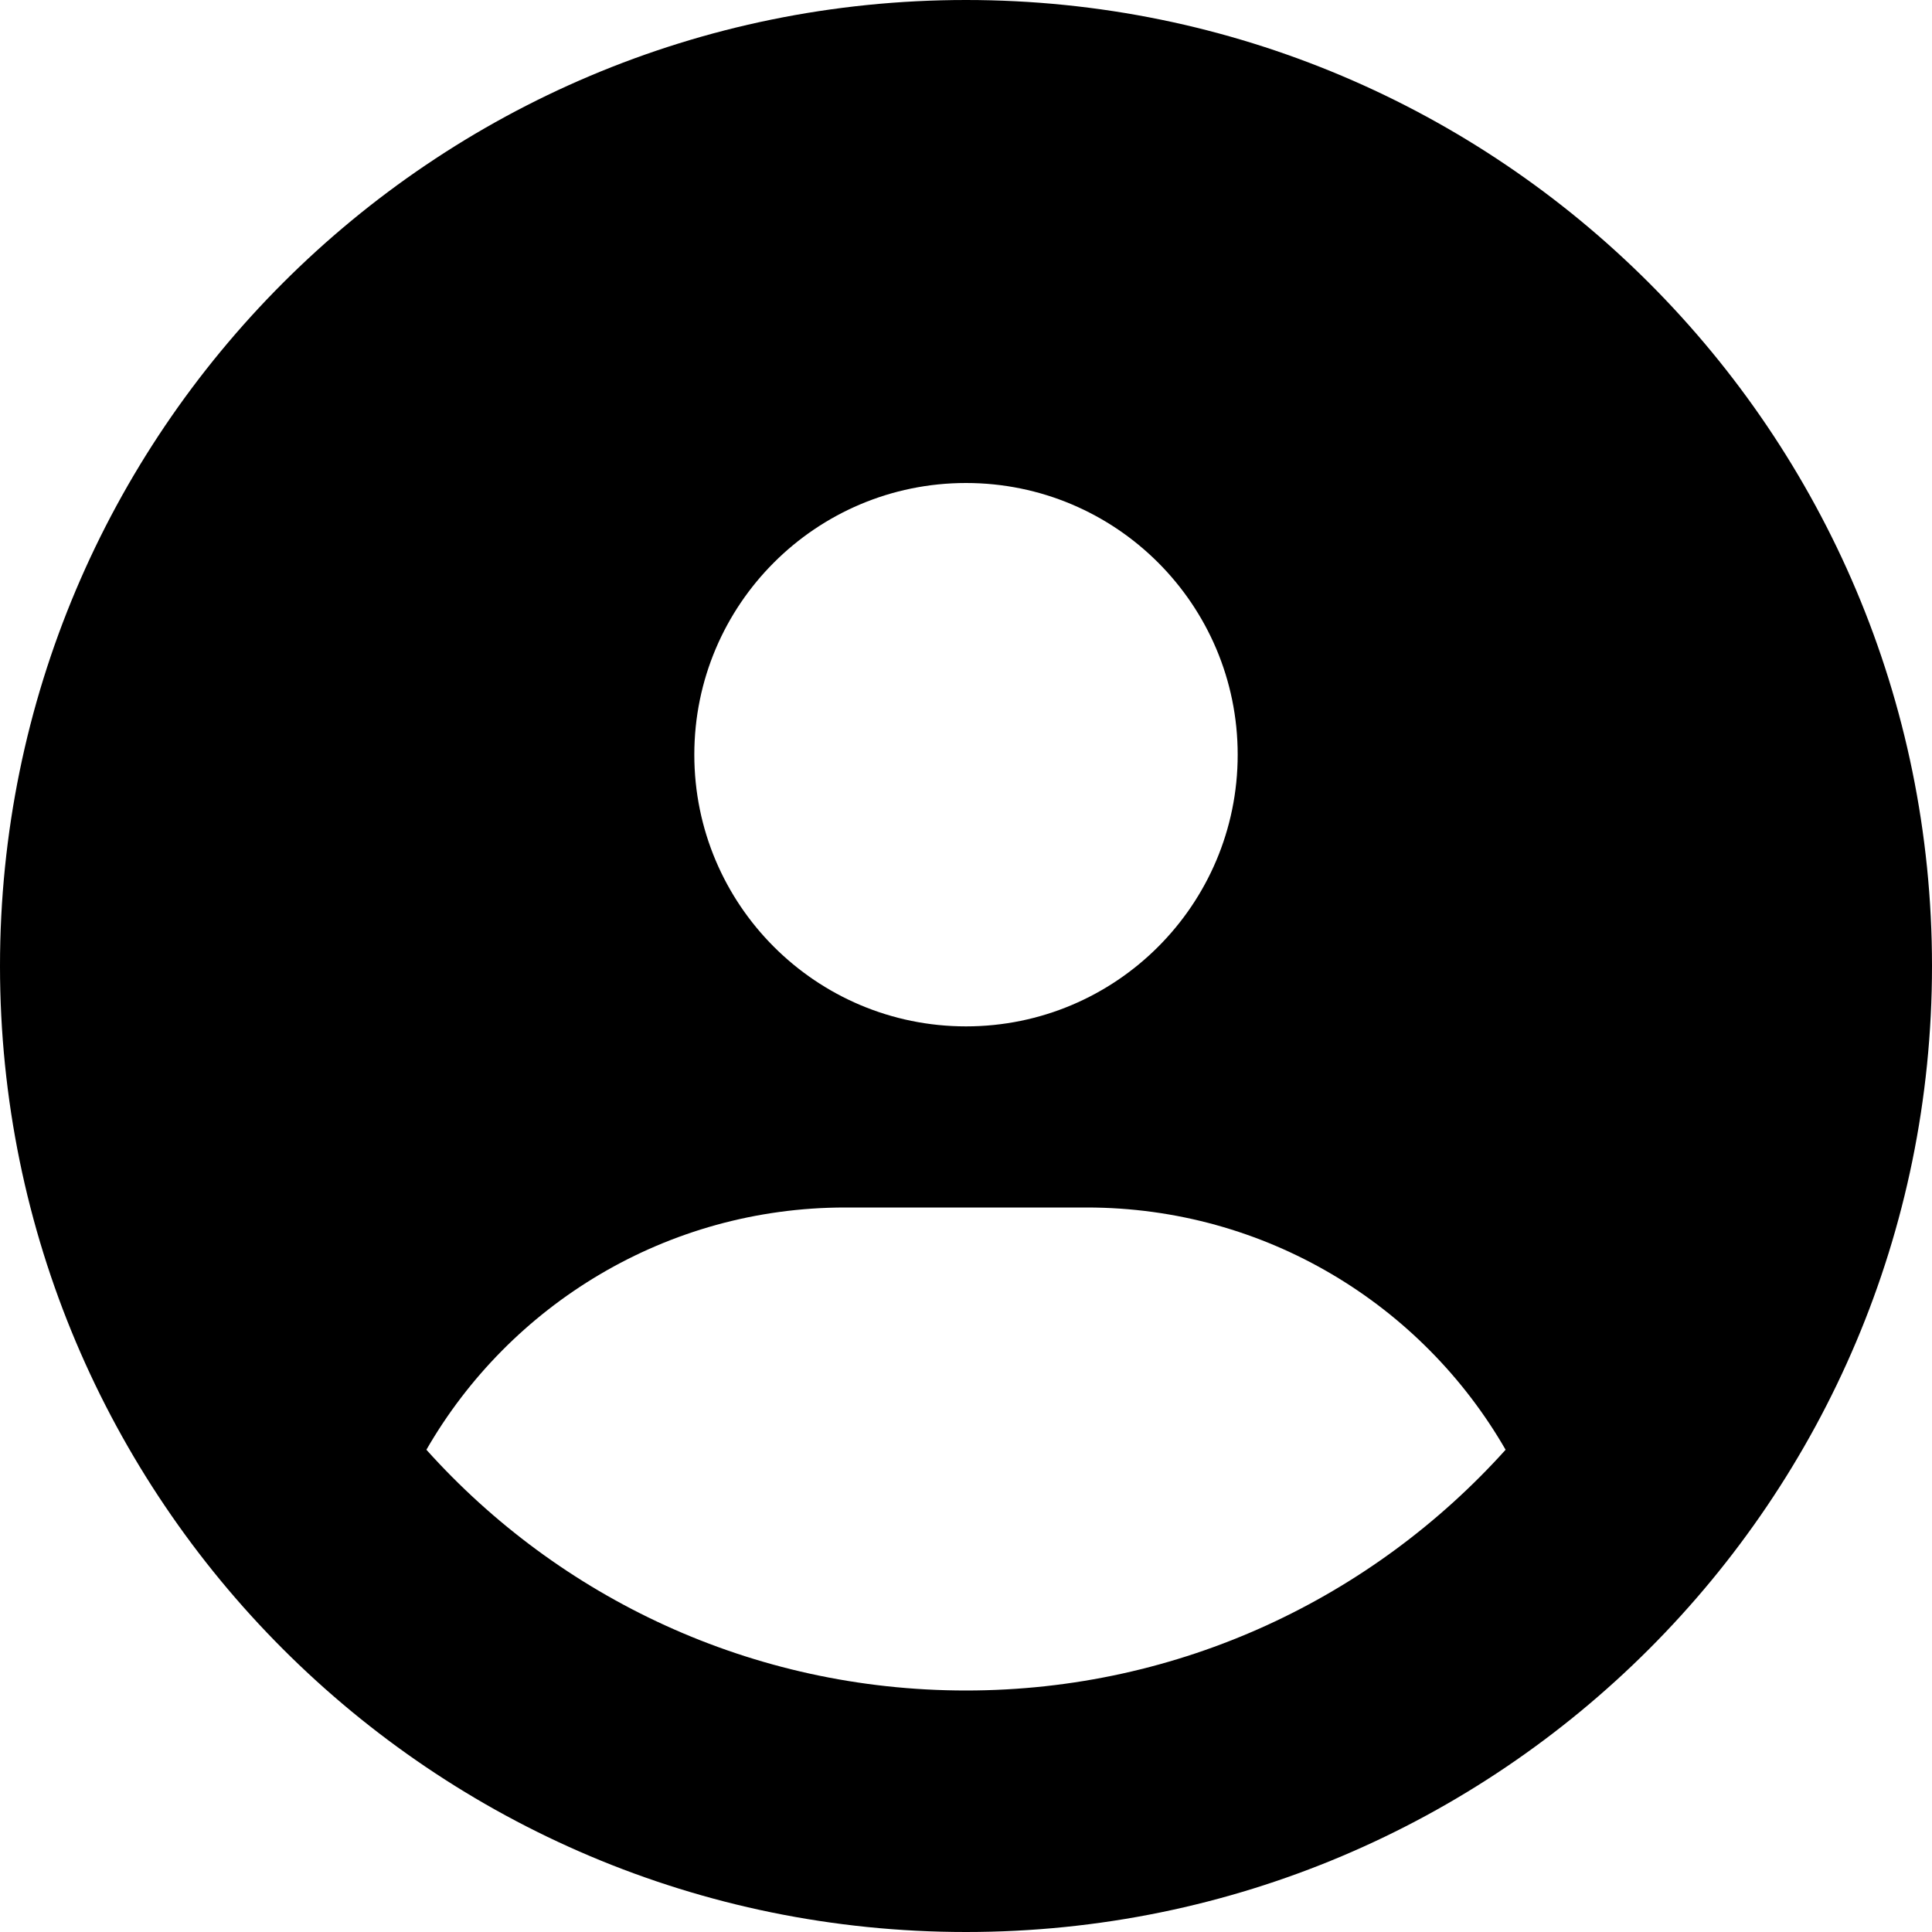
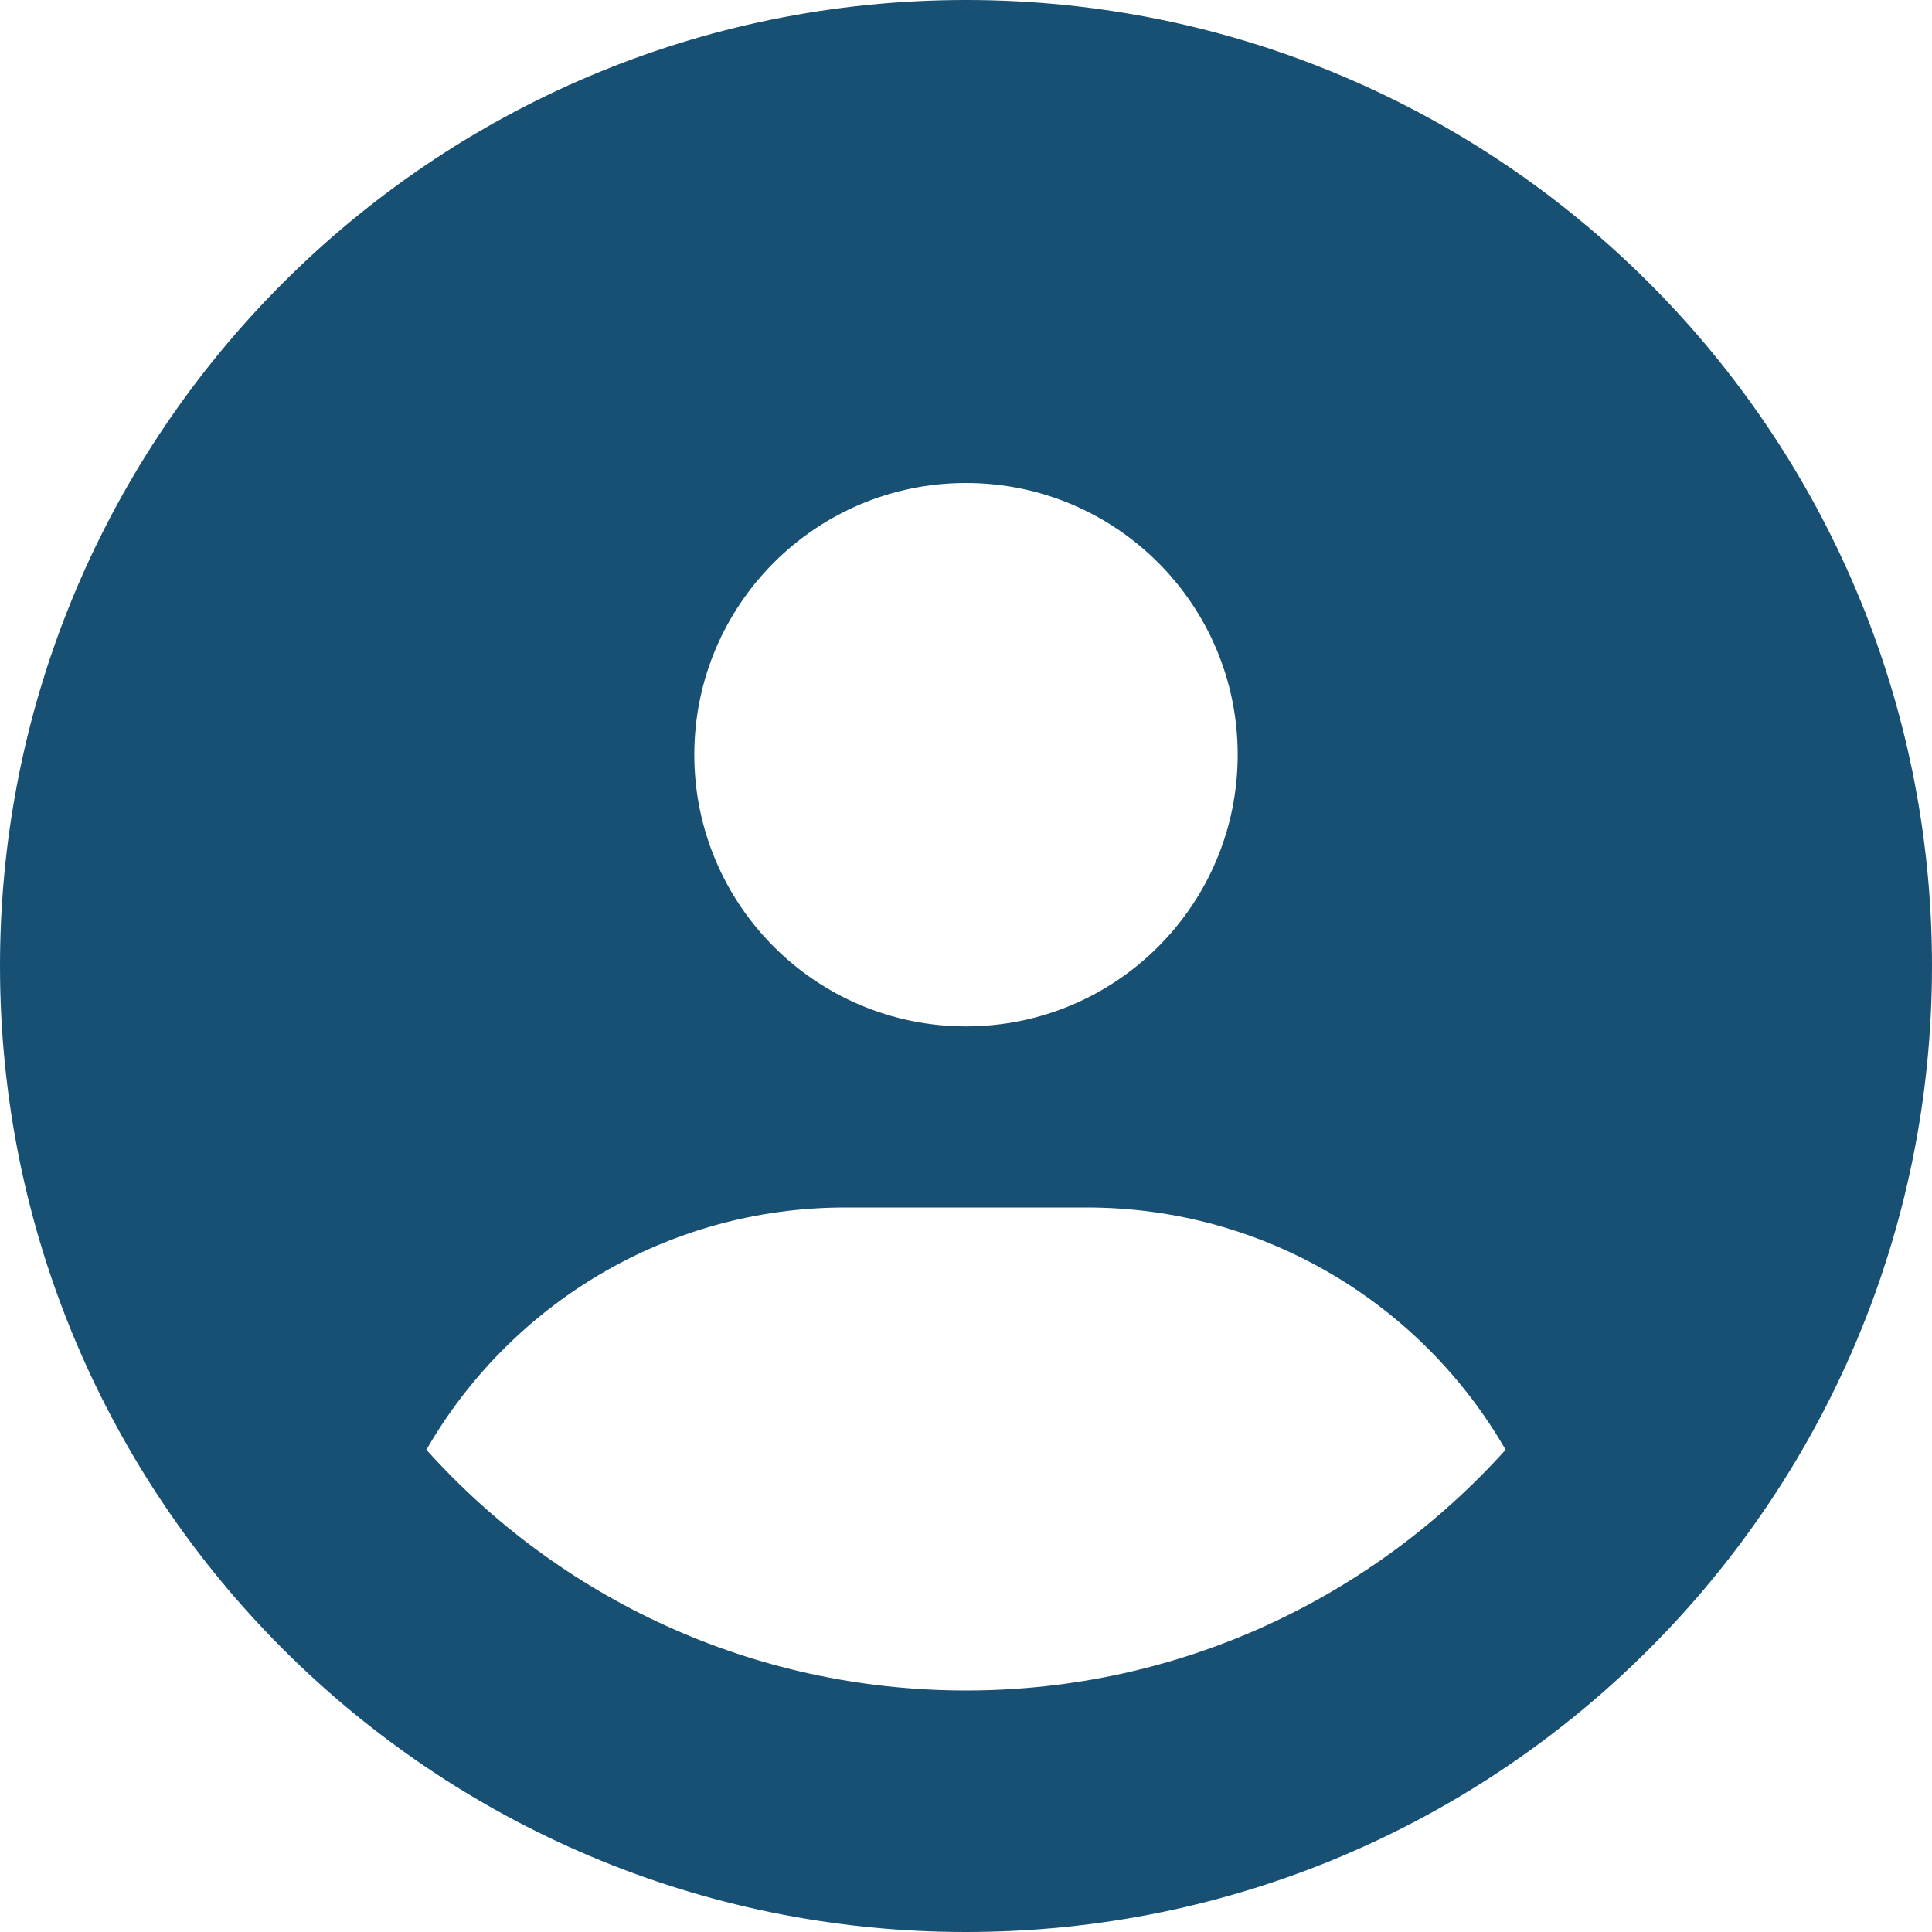
- <svg xmlns="http://www.w3.org/2000/svg" viewBox="0 0 512 512">
+ <svg xmlns="http://www.w3.org/2000/svg" viewBox="0 0 512 512" fill="#175073">
  <path d="M399 384.2C376.9 345.8 335.4 320 288 320H224c-47.4 0-88.9 25.8-111 64.2c35.2 39.2 86.2 63.8 143 63.8s107.8-24.7 143-63.8zM0 256a256 256 0 1 1 512 0A256 256 0 1 1 0 256zm256 16a72 72 0 1 0 0-144 72 72 0 1 0 0 144z" />
</svg>
